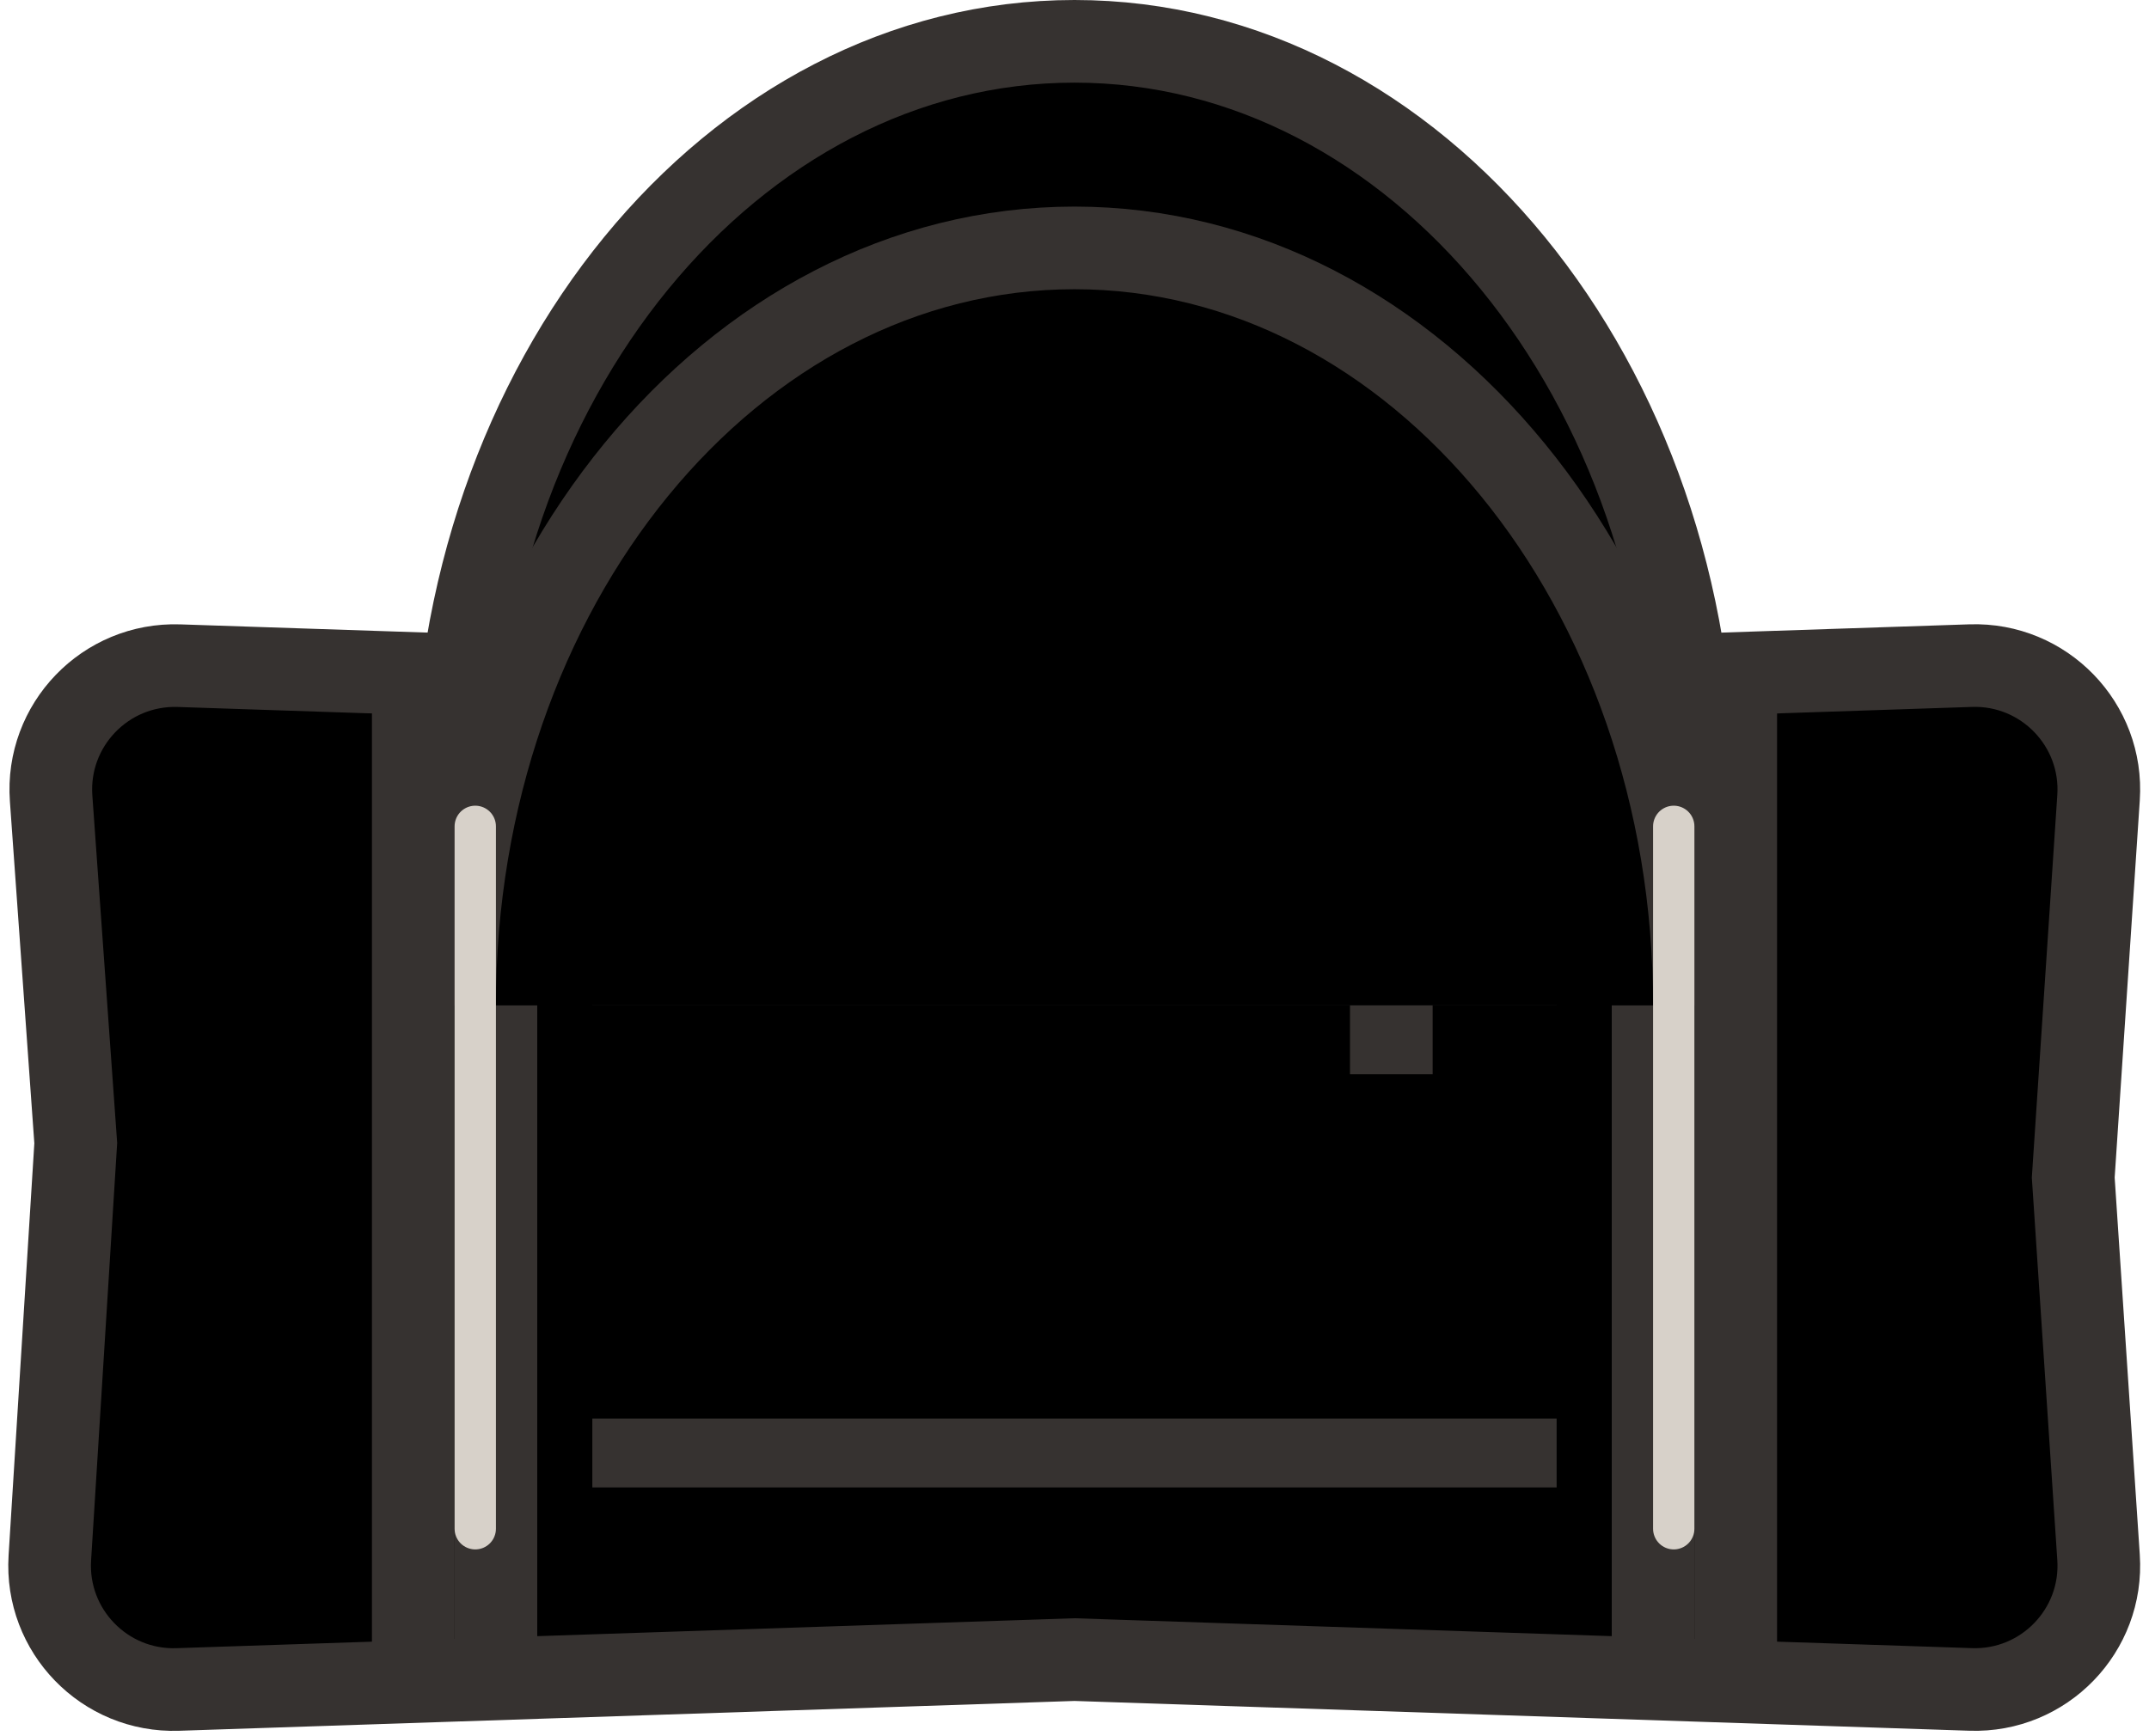
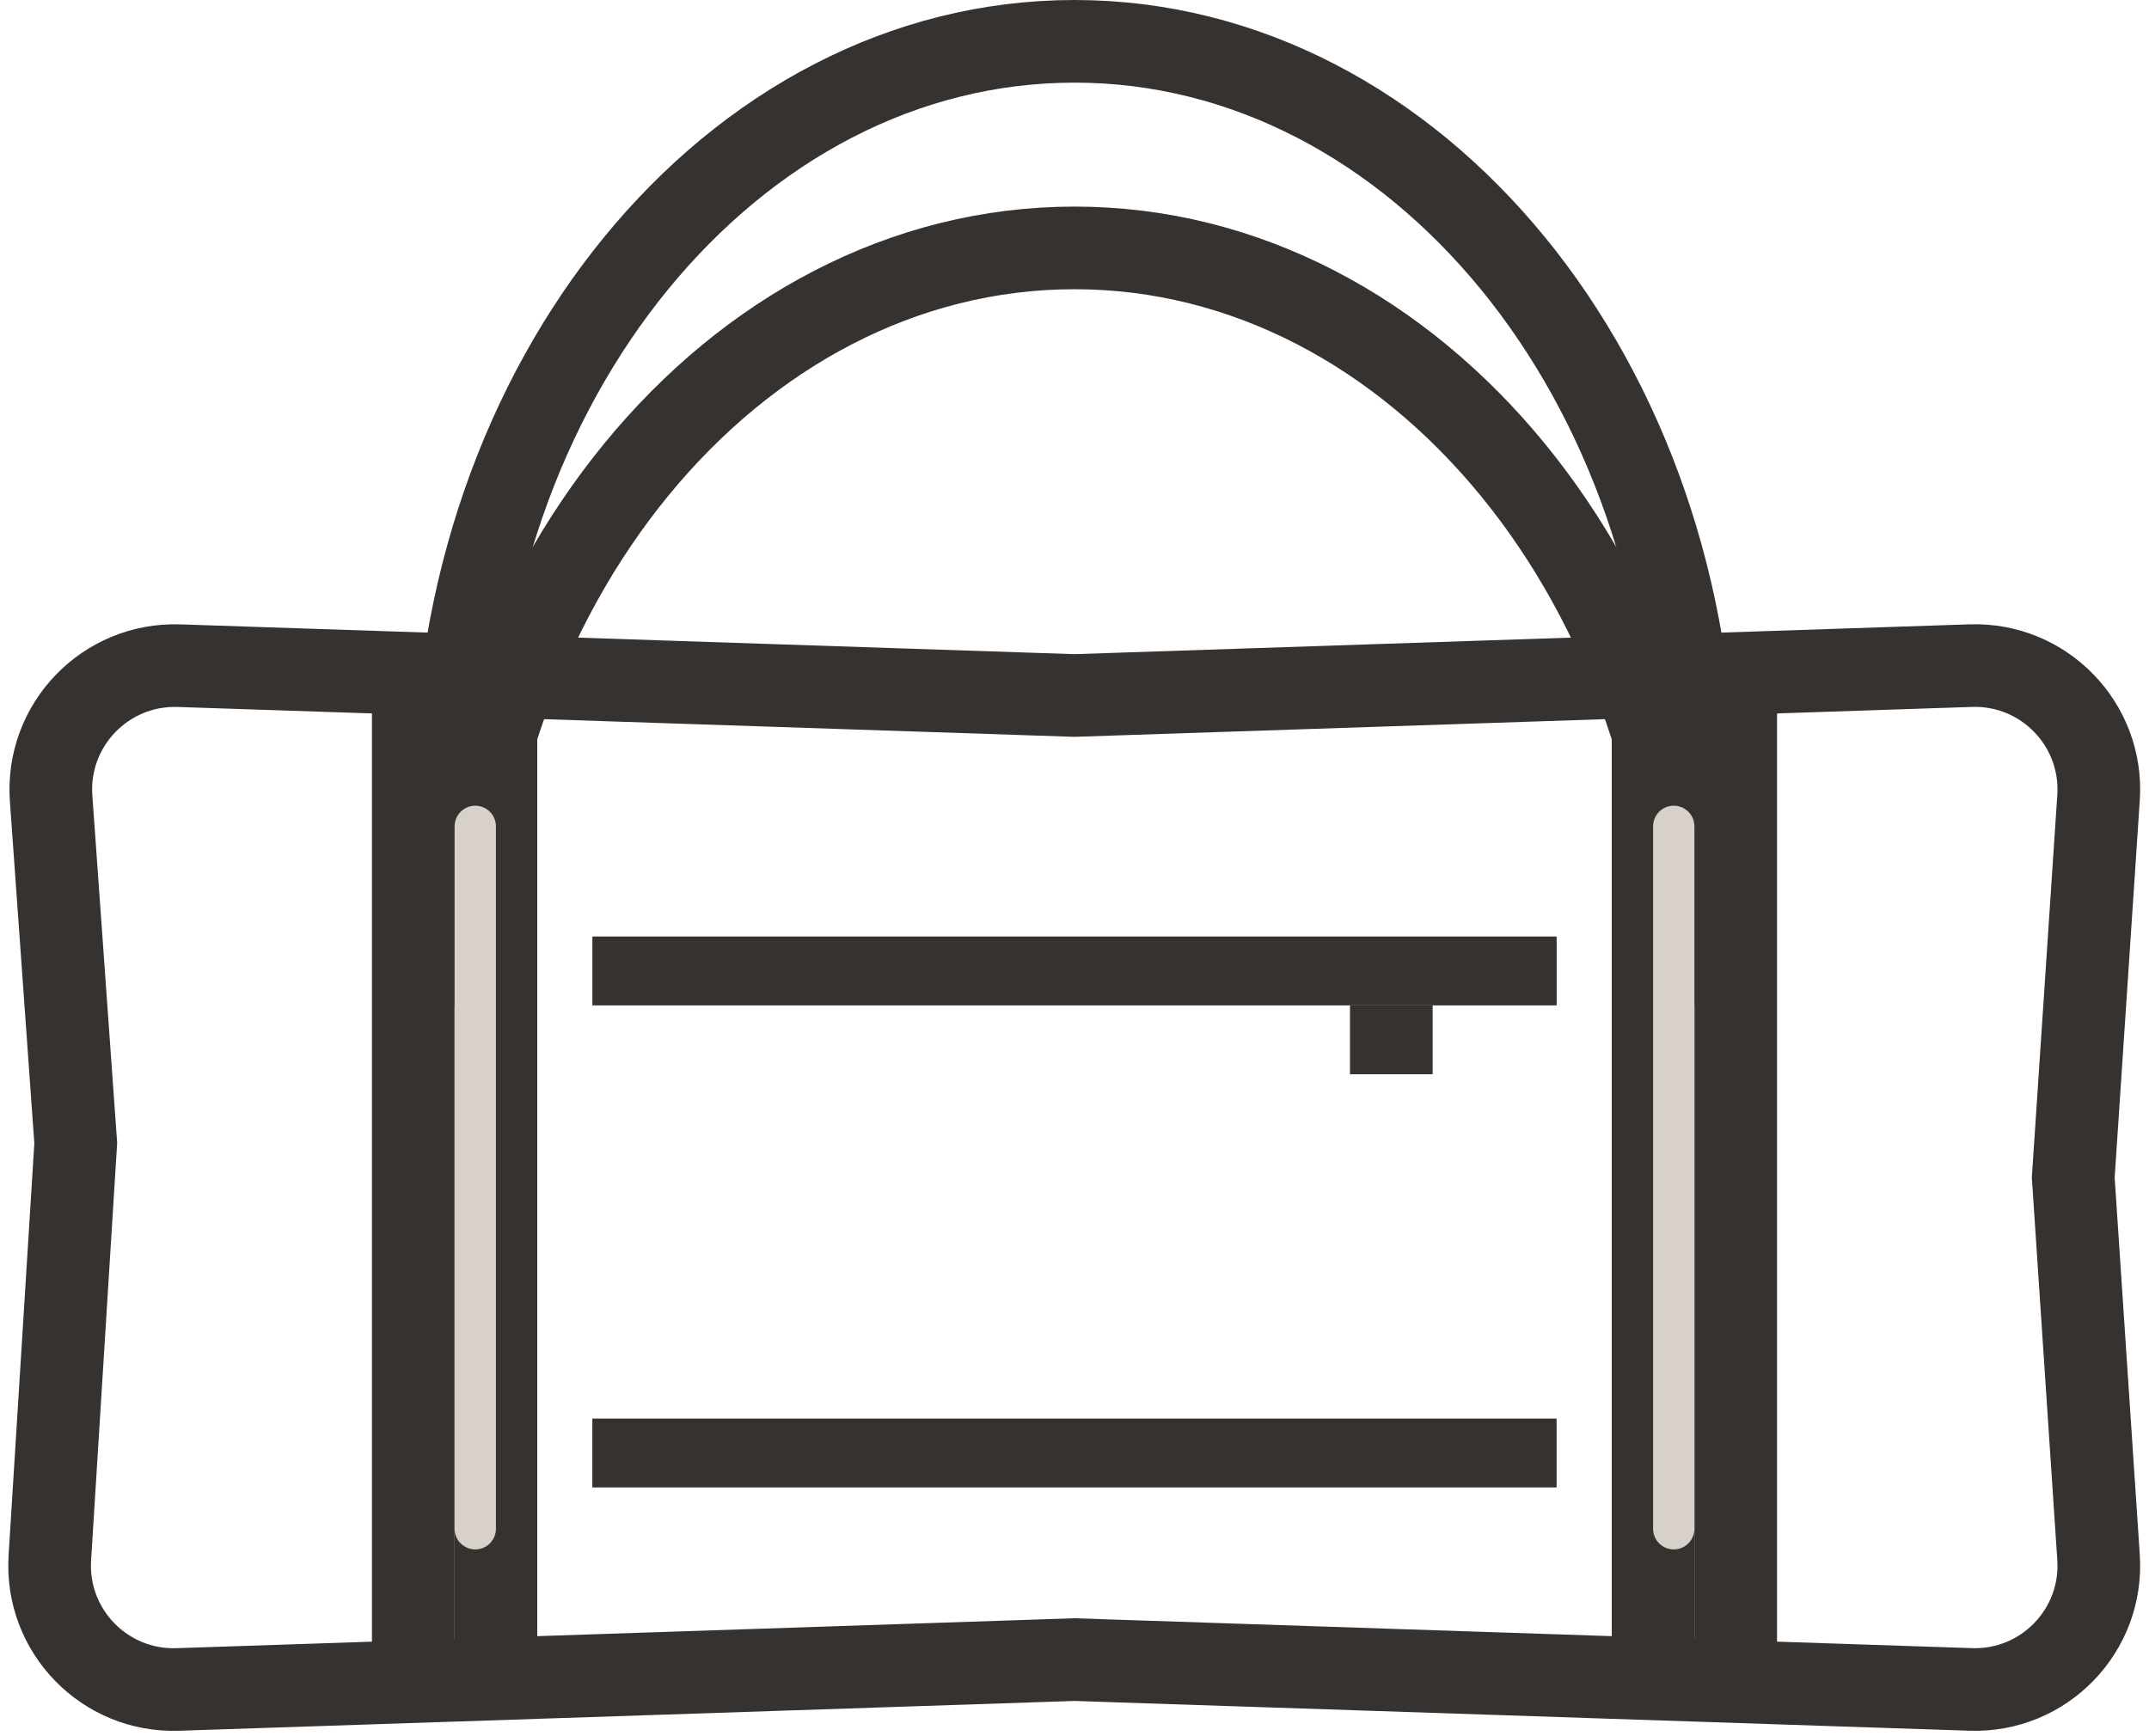
- <svg xmlns="http://www.w3.org/2000/svg" width="52" height="42" viewBox="0 0 52 42" fill="currentColor">
+ <svg xmlns="http://www.w3.org/2000/svg" width="52" height="42" viewBox="0 0 52 42" fill="none">
  <g id="Group 257">
    <g id="Group 256">
      <path id="Rectangle 423" d="M1.237 19.323C1.11 17.547 2.55 16.052 4.33 16.111L26 16.833L47.686 16.11C49.46 16.051 50.898 17.537 50.779 19.308L50.167 28.5L50.779 37.692C50.898 39.463 49.46 40.949 47.686 40.889L26 40.167L4.3 40.89C2.531 40.949 1.096 39.471 1.206 37.705L1.833 27.667L1.237 19.323Z" stroke="#363230" stroke-width="2" />
      <rect id="Rectangle 424" x="11" y="16" width="2" height="25" fill="#363230" />
      <rect id="Rectangle 428" x="37.666" y="22.666" width="1.667" height="23.333" transform="rotate(90 37.6665 22.6665)" fill="#363230" />
      <rect id="Rectangle 429" x="37.666" y="34.334" width="1.667" height="23.333" transform="rotate(90 37.6665 34.3335)" fill="#363230" />
      <rect id="Rectangle 427" x="9" y="16" width="2" height="25" fill="#363230" />
      <rect id="Rectangle 425" x="39" y="16" width="2" height="25" fill="#363230" />
      <rect id="Rectangle 426" x="41" y="17" width="2" height="23" fill="#363230" />
      <path id="Ellipse 48" d="M41 19.333C41 9.208 34.284 1 26 1C17.716 1 11 9.208 11 19.333" stroke="#363230" stroke-width="2" />
      <path id="Ellipse 49" d="M41 24.333C41 14.208 34.284 6 26 6C17.716 6 11 14.208 11 24.333" stroke="#363230" stroke-width="2" />
      <line id="Line 30" x1="33.666" y1="24.334" x2="33.666" y2="26" stroke="#363230" stroke-width="2" />
    </g>
    <path id="Line 34" d="M11.5 20L11.5 37" stroke="#D7D1C9" stroke-linecap="round" />
    <path id="Line 35" d="M40.5 20V37" stroke="#D7D1C9" stroke-linecap="round" />
  </g>
</svg>
